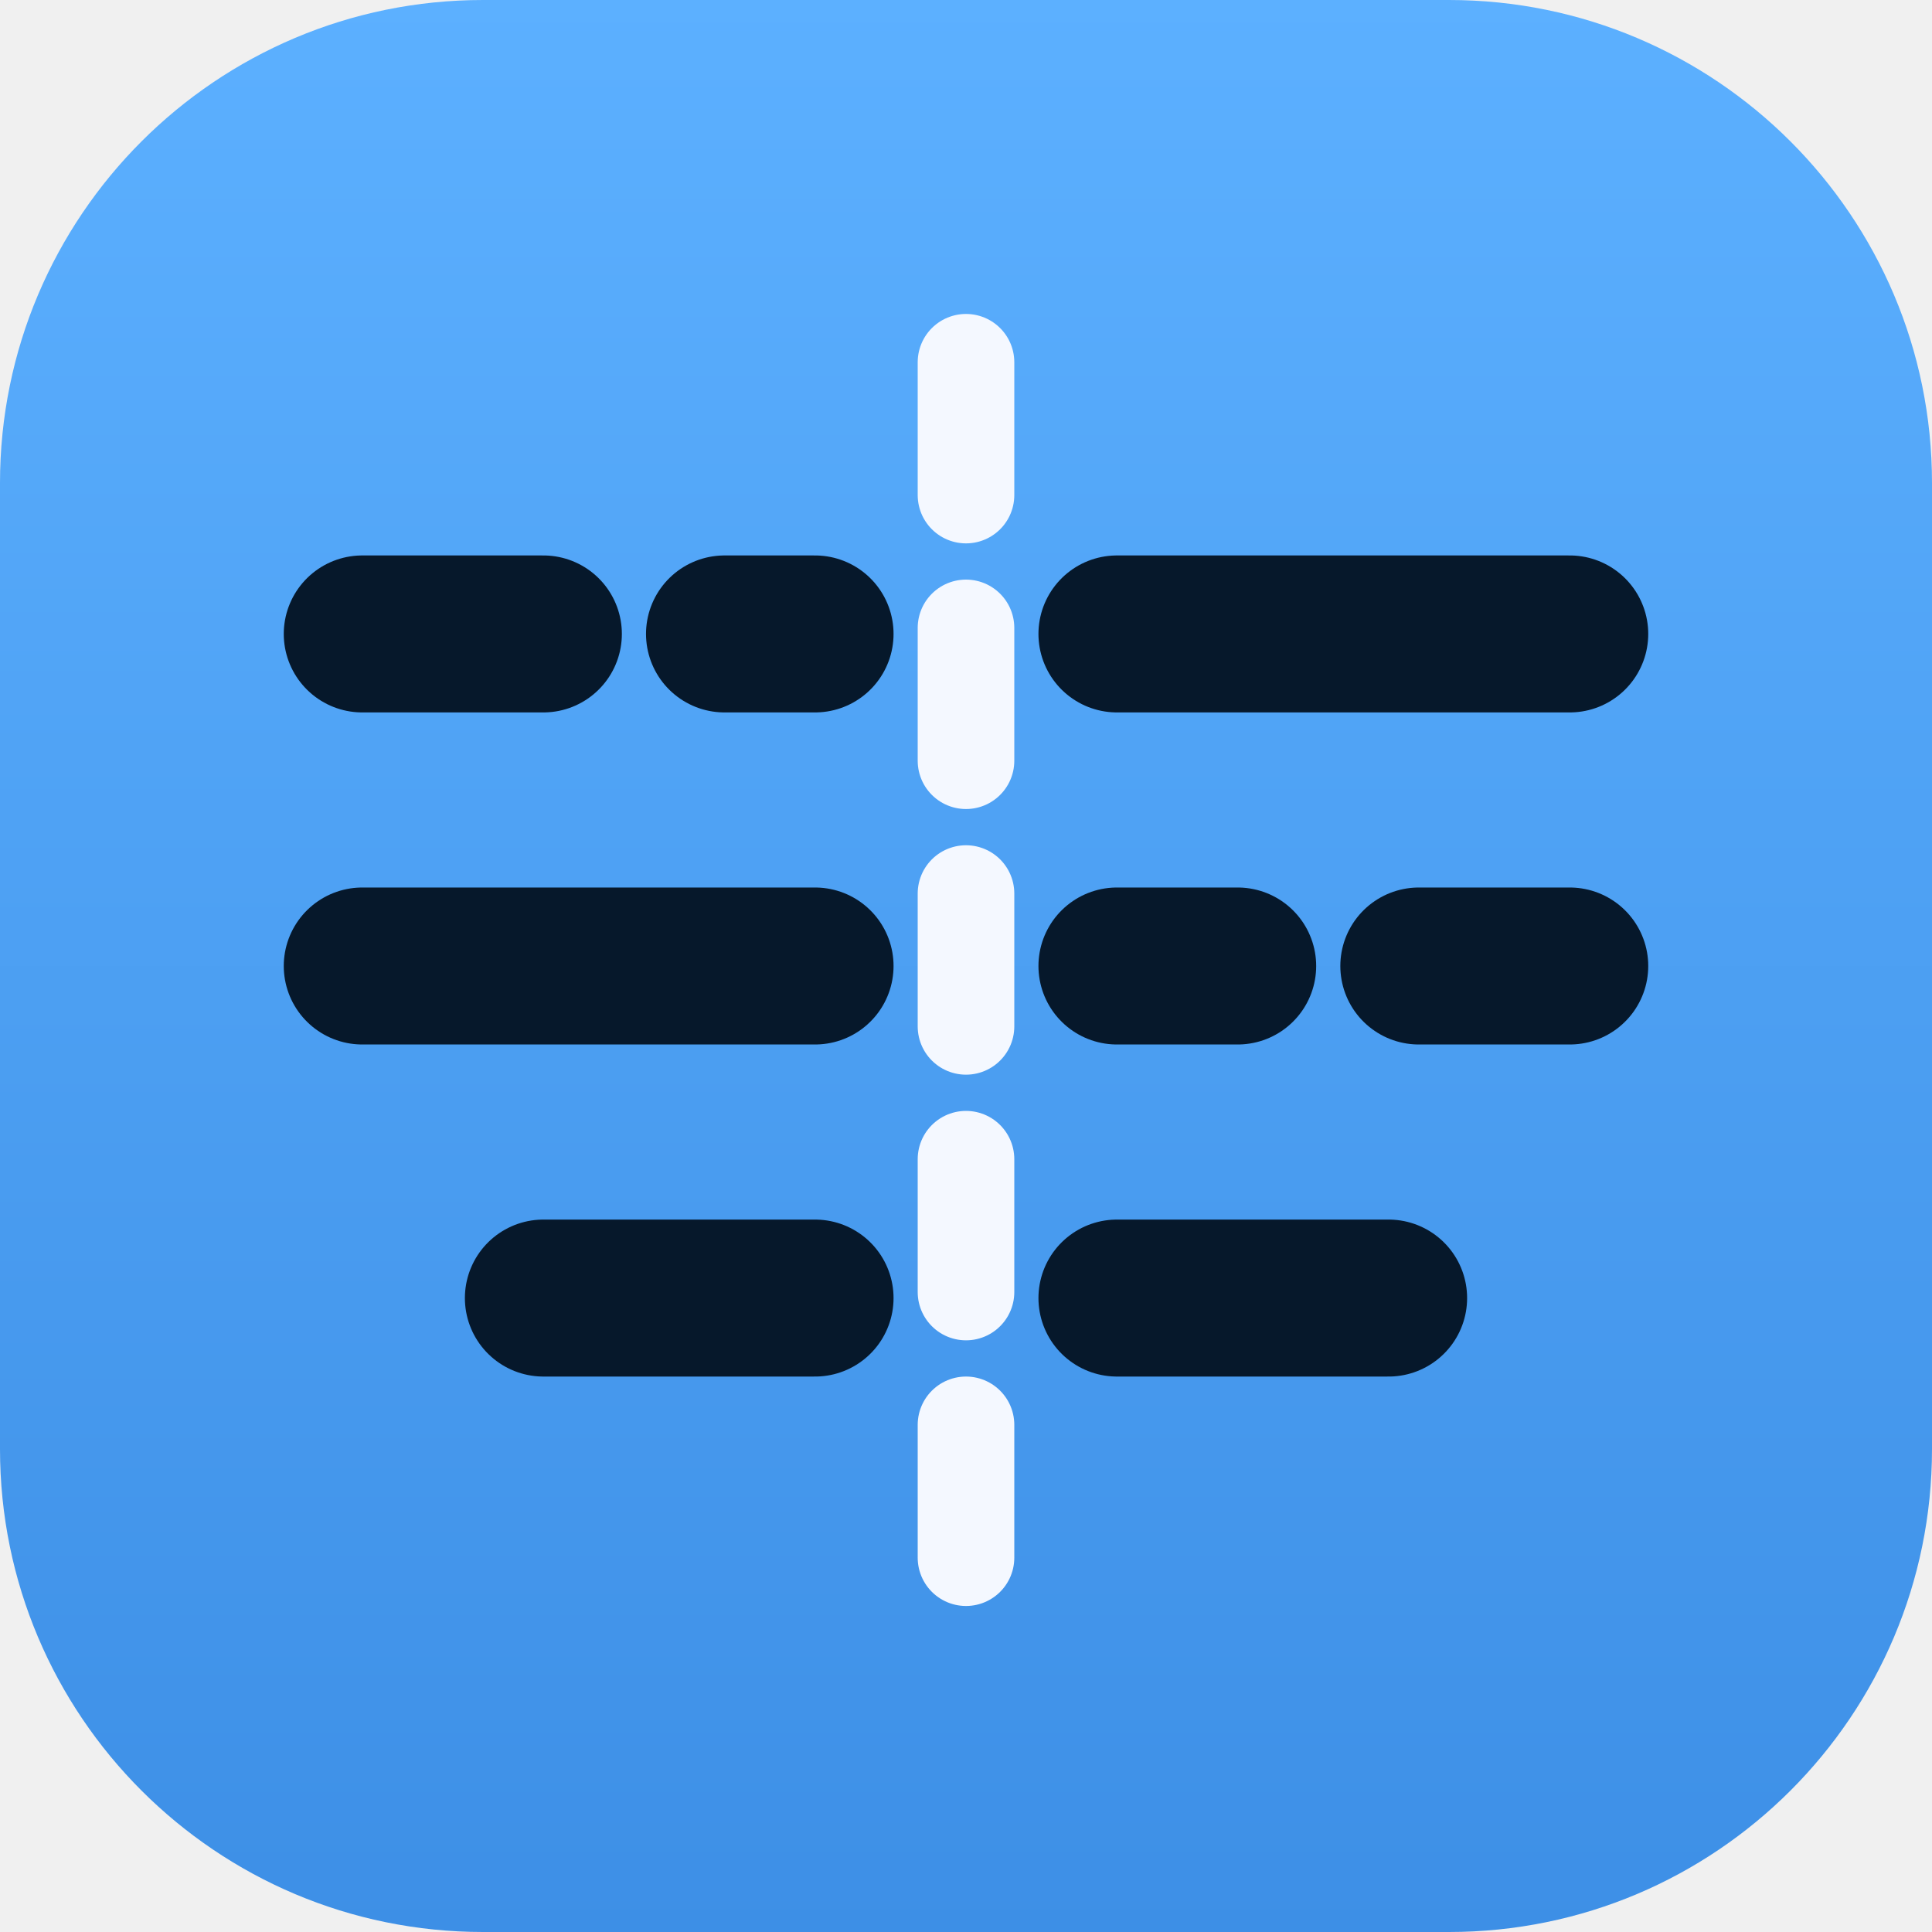
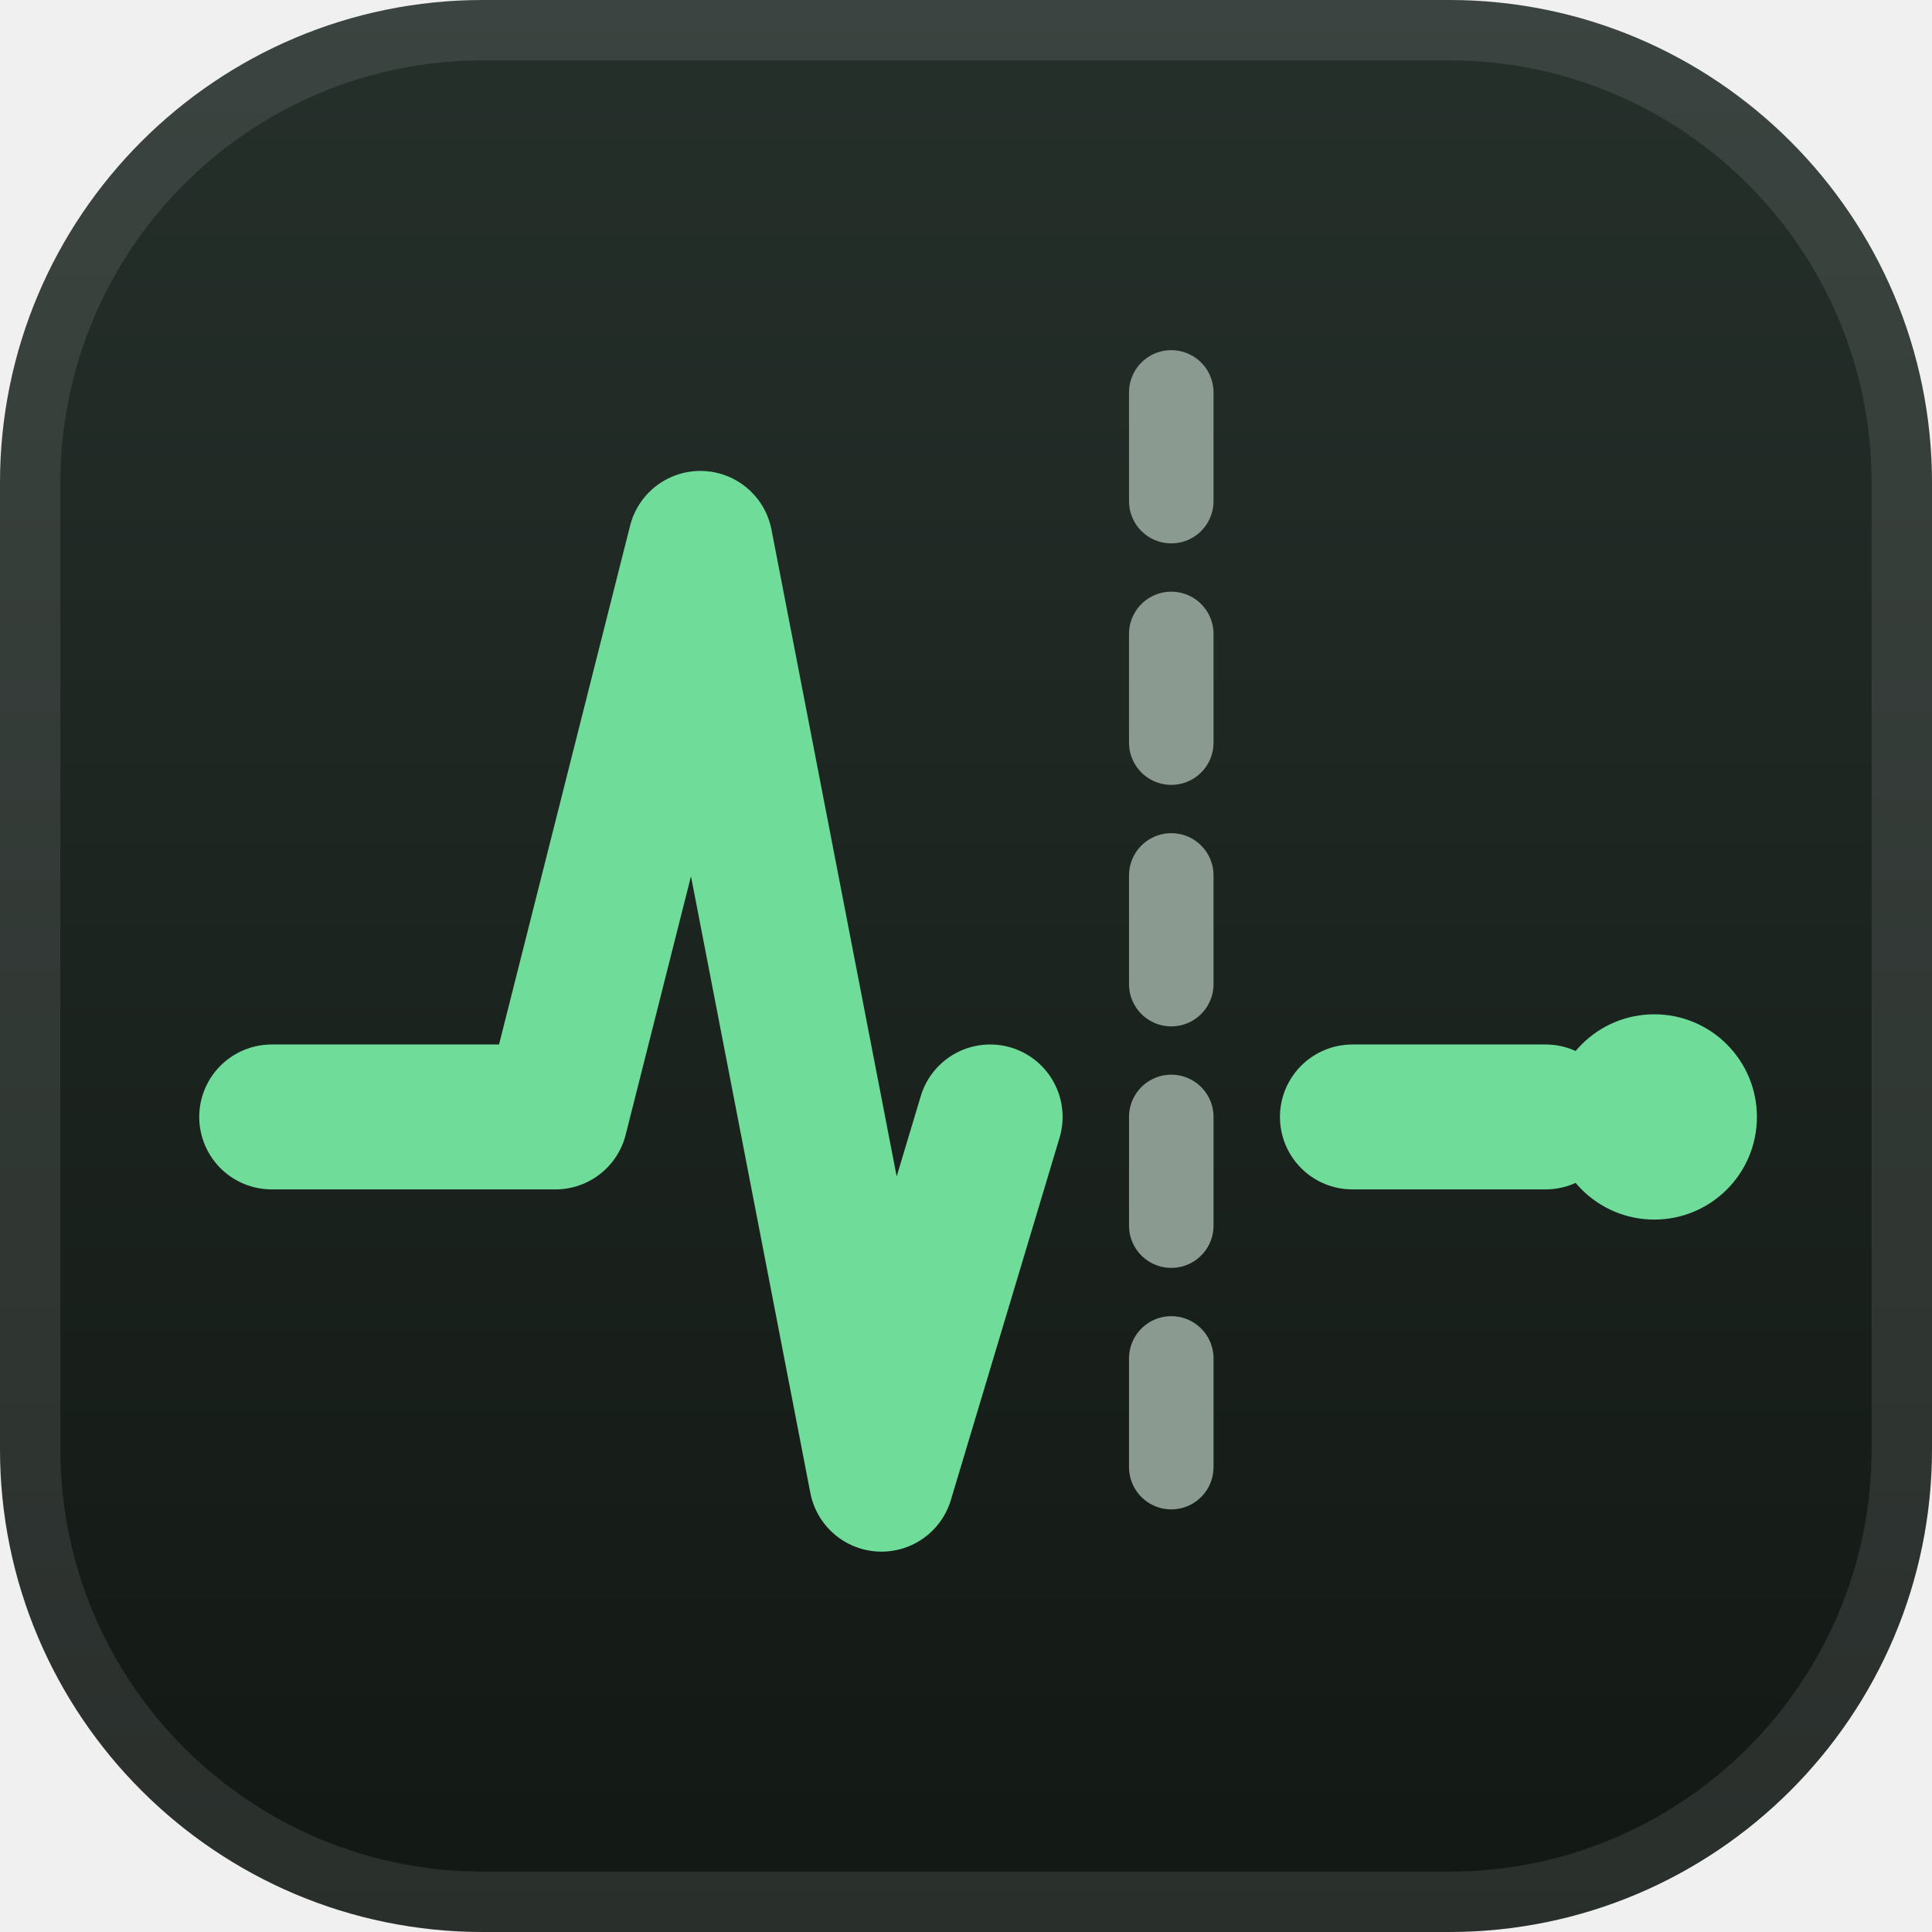
<svg xmlns="http://www.w3.org/2000/svg" viewBox="0 0 32 32">
  <defs>
-     <linearGradient id="g" x1="0" y1="0" x2="0" y2="1">
-       <stop offset="0" stop-color="#5cb0ff" />
-       <stop offset="1" stop-color="#3d8fe6" />
+     <linearGradient id="hm-tile" x1="0" y1="0" x2="0" y2="1">
+       <stop offset="0" stop-color="#26302b" />
+       <stop offset="1" stop-color="#121814" />
    </linearGradient>
  </defs>
-   <rect width="32" height="32" rx="8" fill="url(#g)" />
-   <path d="M6 10.5H9M12 10.5H13.5M18.5 10.5H26M6 16H13.5M18.5 16H20.5M23.5 16H26M9 21.5H13.5M18.5 21.5H23" stroke="#06182b" stroke-width="2.6" stroke-linecap="round" />
-   <path d="M16 6V26" stroke="#f4f8ff" stroke-width="1.6" stroke-linecap="round" stroke-dasharray="2.2 2.2" />
+   <rect width="32" height="32" rx="8" fill="url(#hm-tile)" />
+   <rect x=".5" y=".5" width="31" height="31" rx="7.5" fill="none" stroke="#ffffff" stroke-opacity=".10" />
+   <path d="M4.5 18.5H9.2L11.6 9L14.6 24.5L16.4 18.5" fill="none" stroke="#6fdc9a" stroke-width="2.4" stroke-linecap="round" stroke-linejoin="round" />
+   <path d="M19.4 6.5V25.5" stroke="#8a9a91" stroke-width="1.4" stroke-linecap="round" stroke-dasharray="1.8 2.2" />
+   <path d="M22.4 18.5H25.6" fill="none" stroke="#6fdc9a" stroke-width="2.4" stroke-linecap="round" />
+   <circle cx="27.4" cy="18.5" r="1.7" fill="#6fdc9a" />
</svg>
